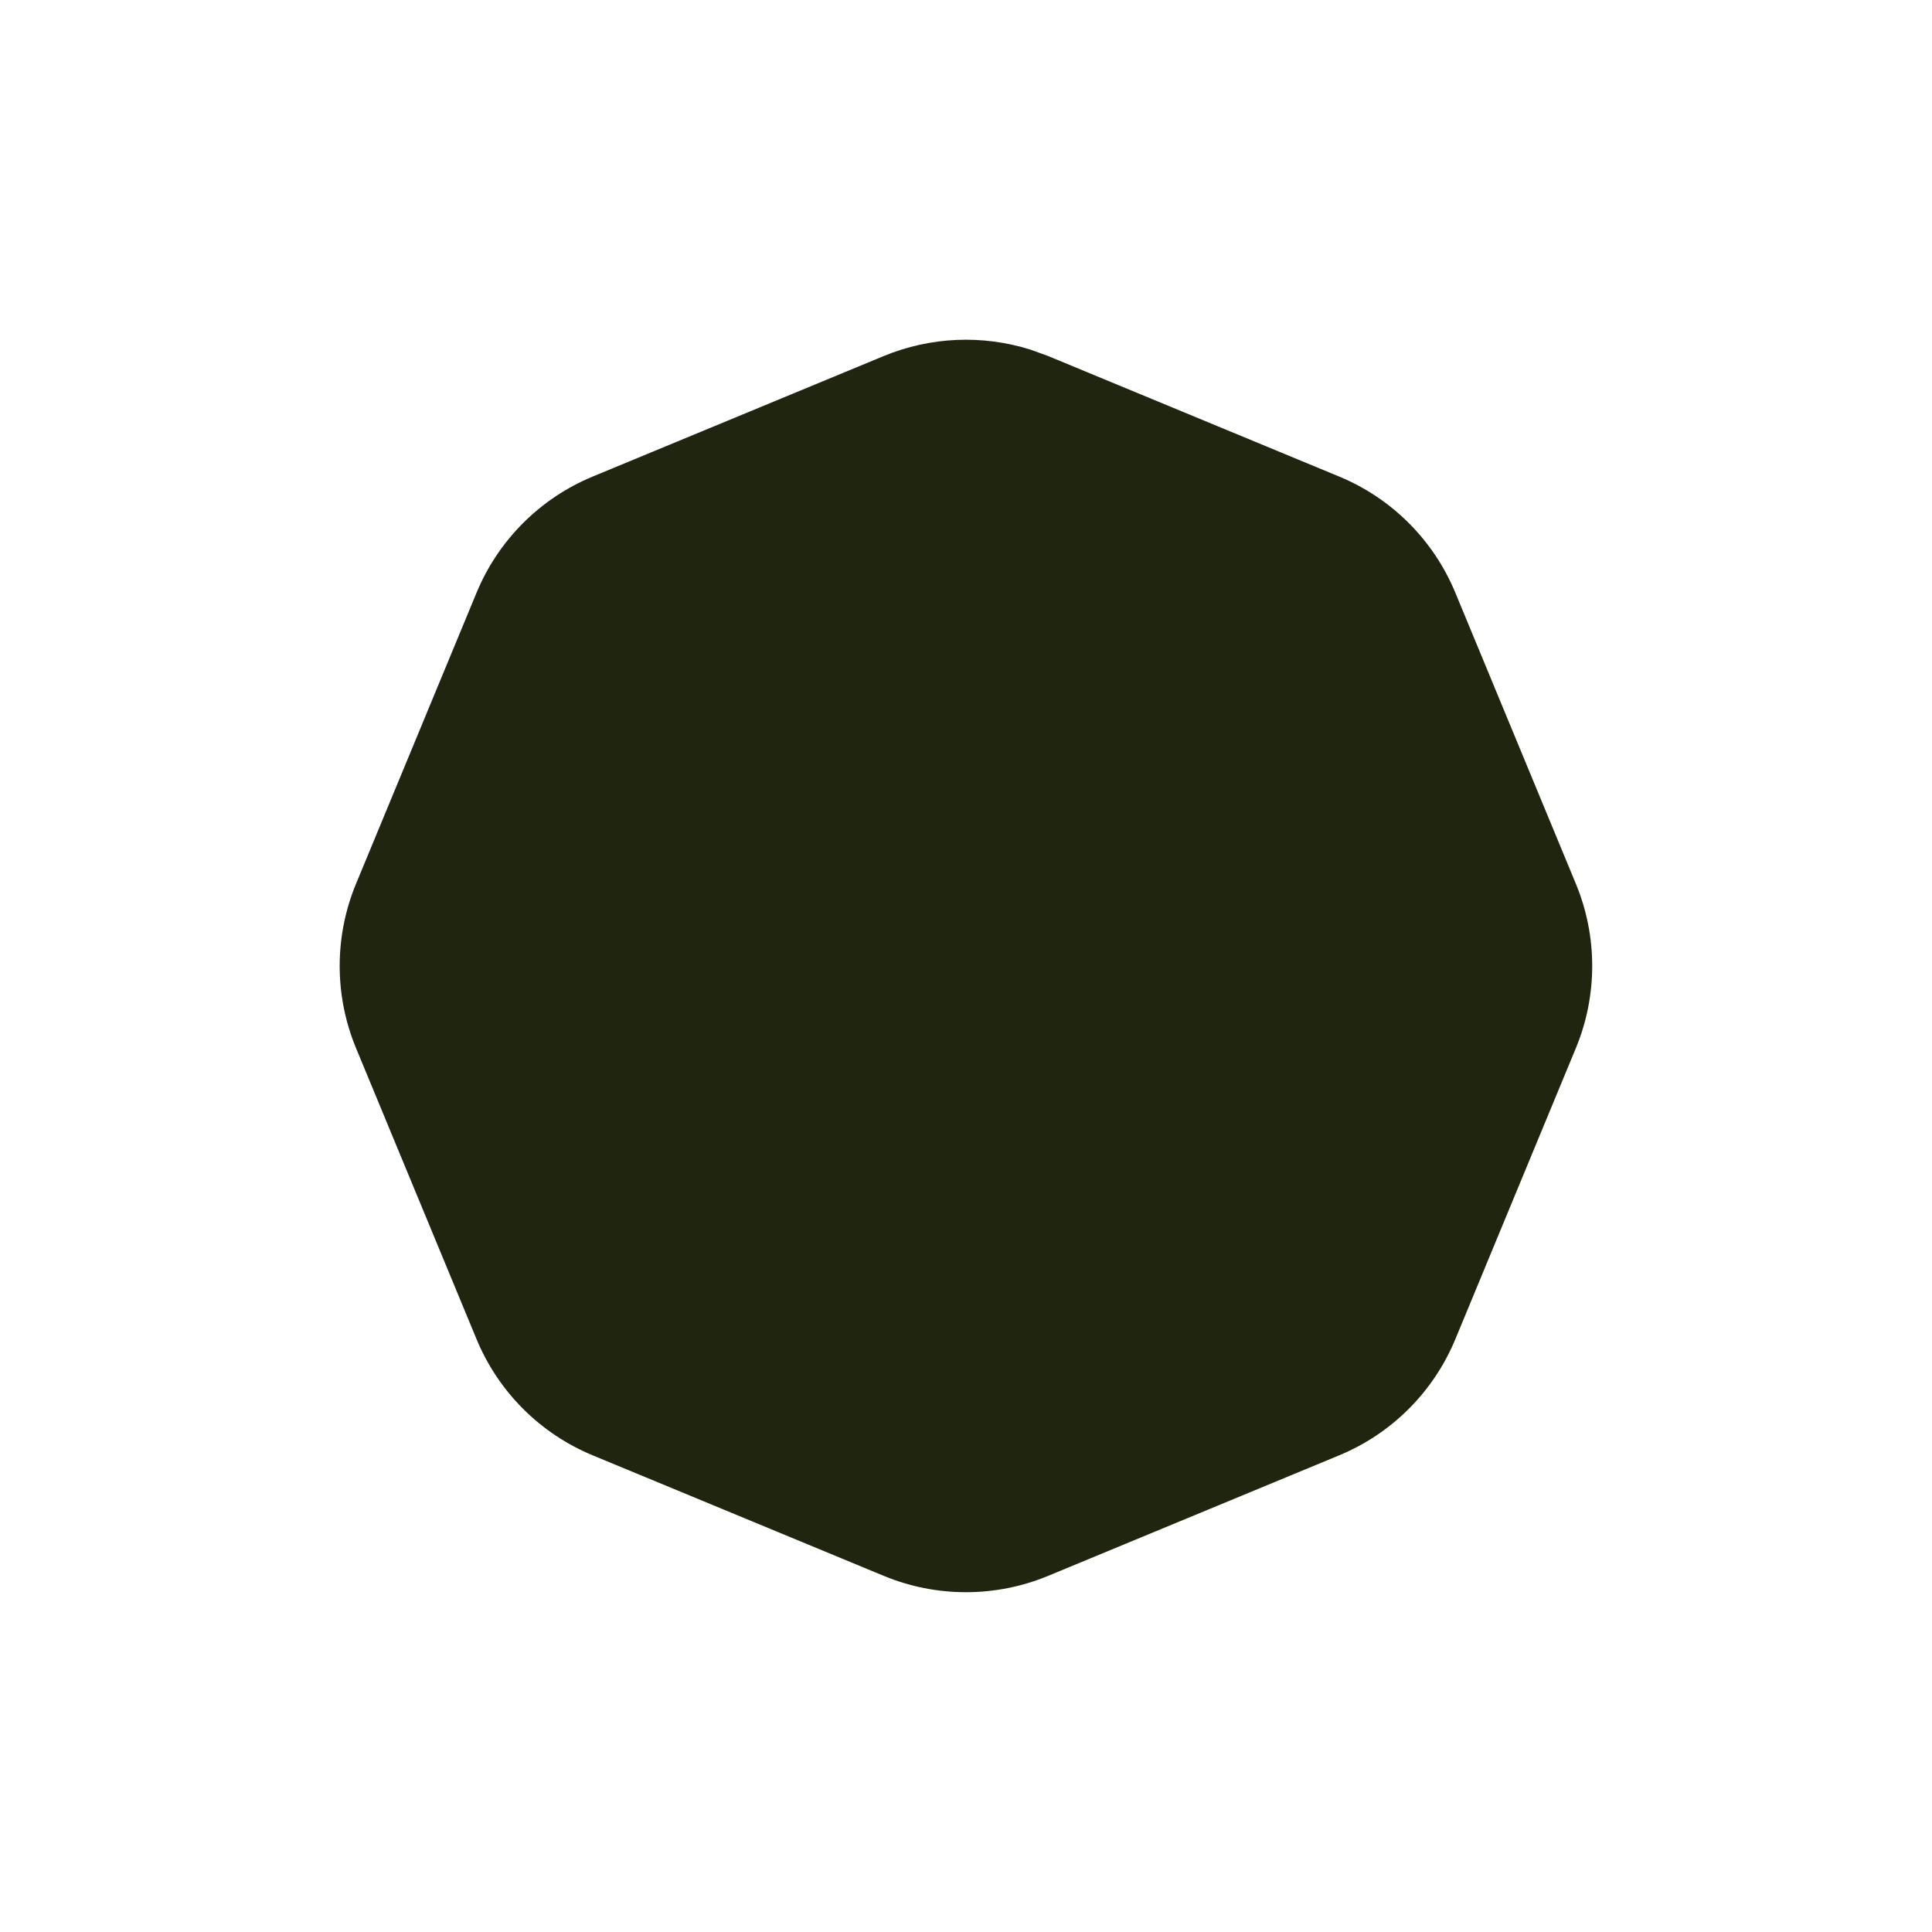
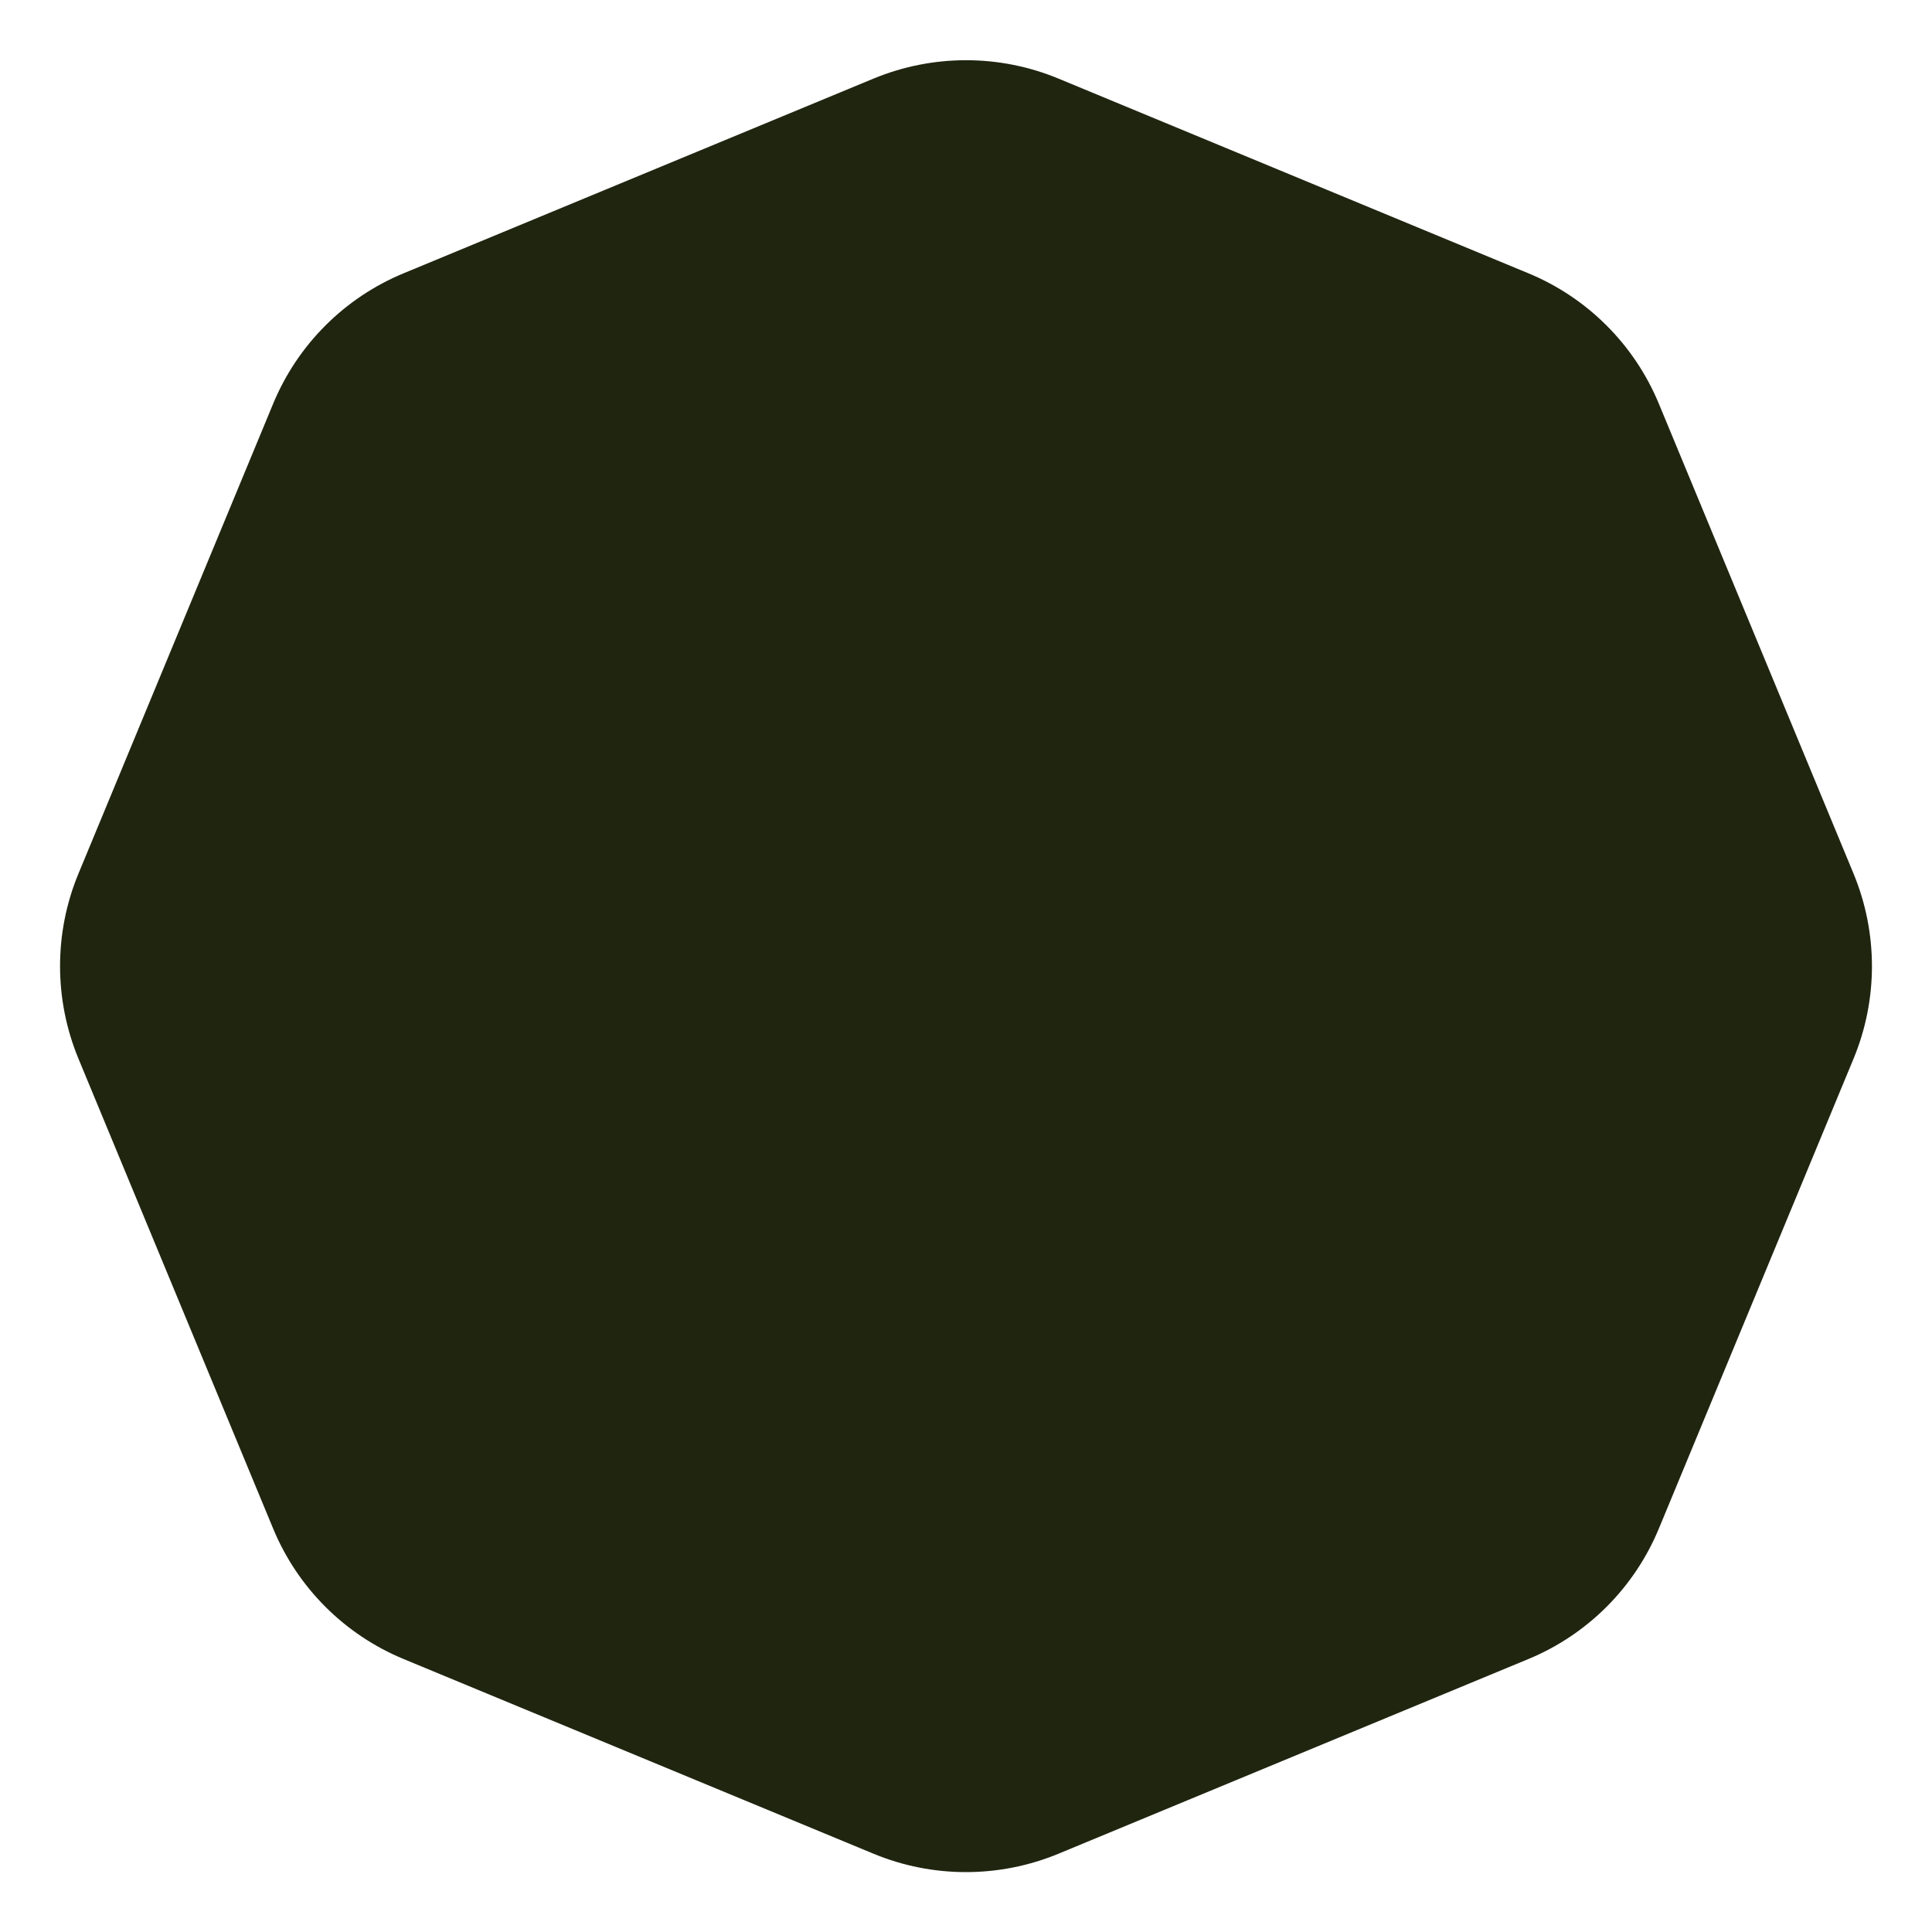
- <svg xmlns="http://www.w3.org/2000/svg" height="18" viewBox="0 0 18 18" width="18">
-   <path d="m9.765 3.317 2.712 1.123c.49.203.879.592 1.082 1.082l1.123 2.712c.203.49.203 1.041 0 1.531l-1.123 2.712c-.203.49-.592.879-1.082 1.082l-2.712 1.123c-.49.203-1.041.203-1.531 0l-2.712-1.123c-.49-.203-.879-.592-1.082-1.082l-1.123-2.712c-.203-.49-.203-1.041 0-1.531l1.123-2.712c.203-.49.592-.879 1.082-1.082l2.712-1.123c.436-.18.919-.2 1.365-.06z" fill="#202510" fill-rule="evenodd" />
+ <svg xmlns="http://www.w3.org/2000/svg" height="12" viewBox="0 0 12 12" width="12">
+   <path d="m6.574.488 2.918 1.209c.368.152.66.444.812.812l1.209 2.918c.152.368.152.781 0 1.148l-1.209 2.918c-.152.368-.444.66-.812.812l-2.918 1.209c-.368.152-.781.152-1.148 0l-2.918-1.209c-.368-.152-.66-.444-.812-.812l-1.209-2.918c-.152-.368-.152-.781 0-1.148l1.209-2.918c.152-.368.444-.66.812-.812l2.918-1.209c.368-.152.781-.152 1.148 0z" fill="#202510" fill-rule="evenodd" />
</svg>
